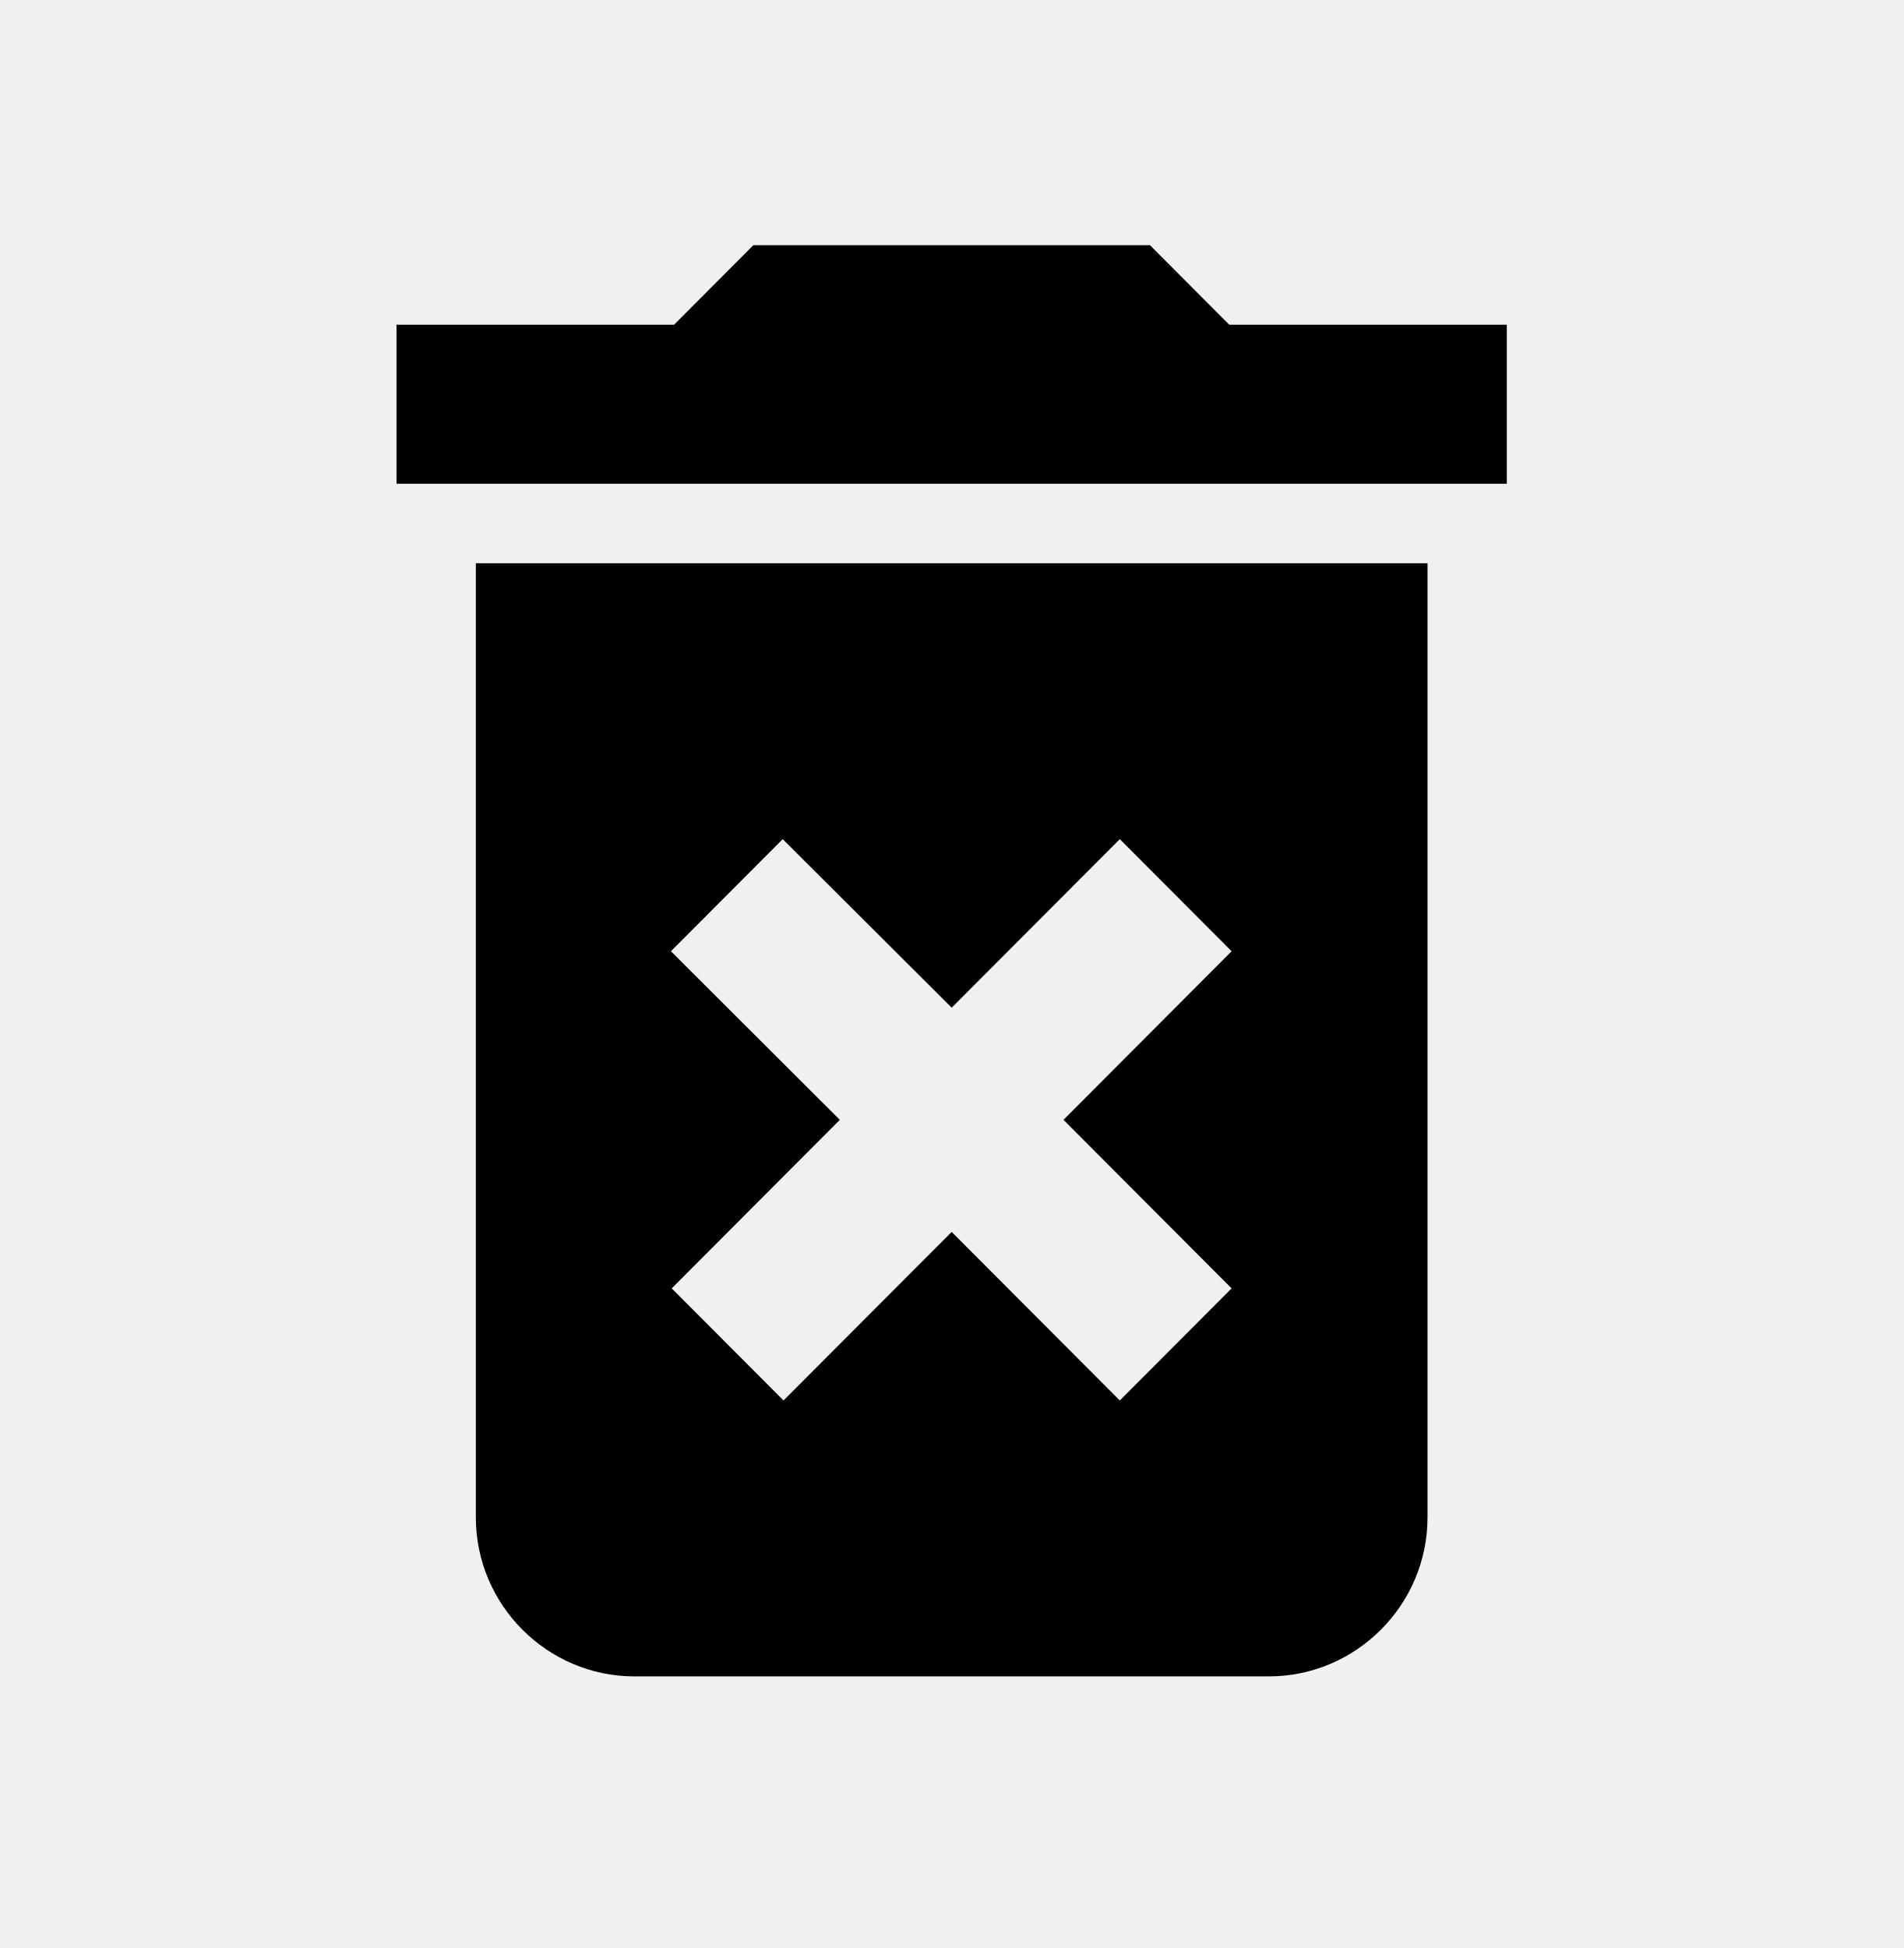
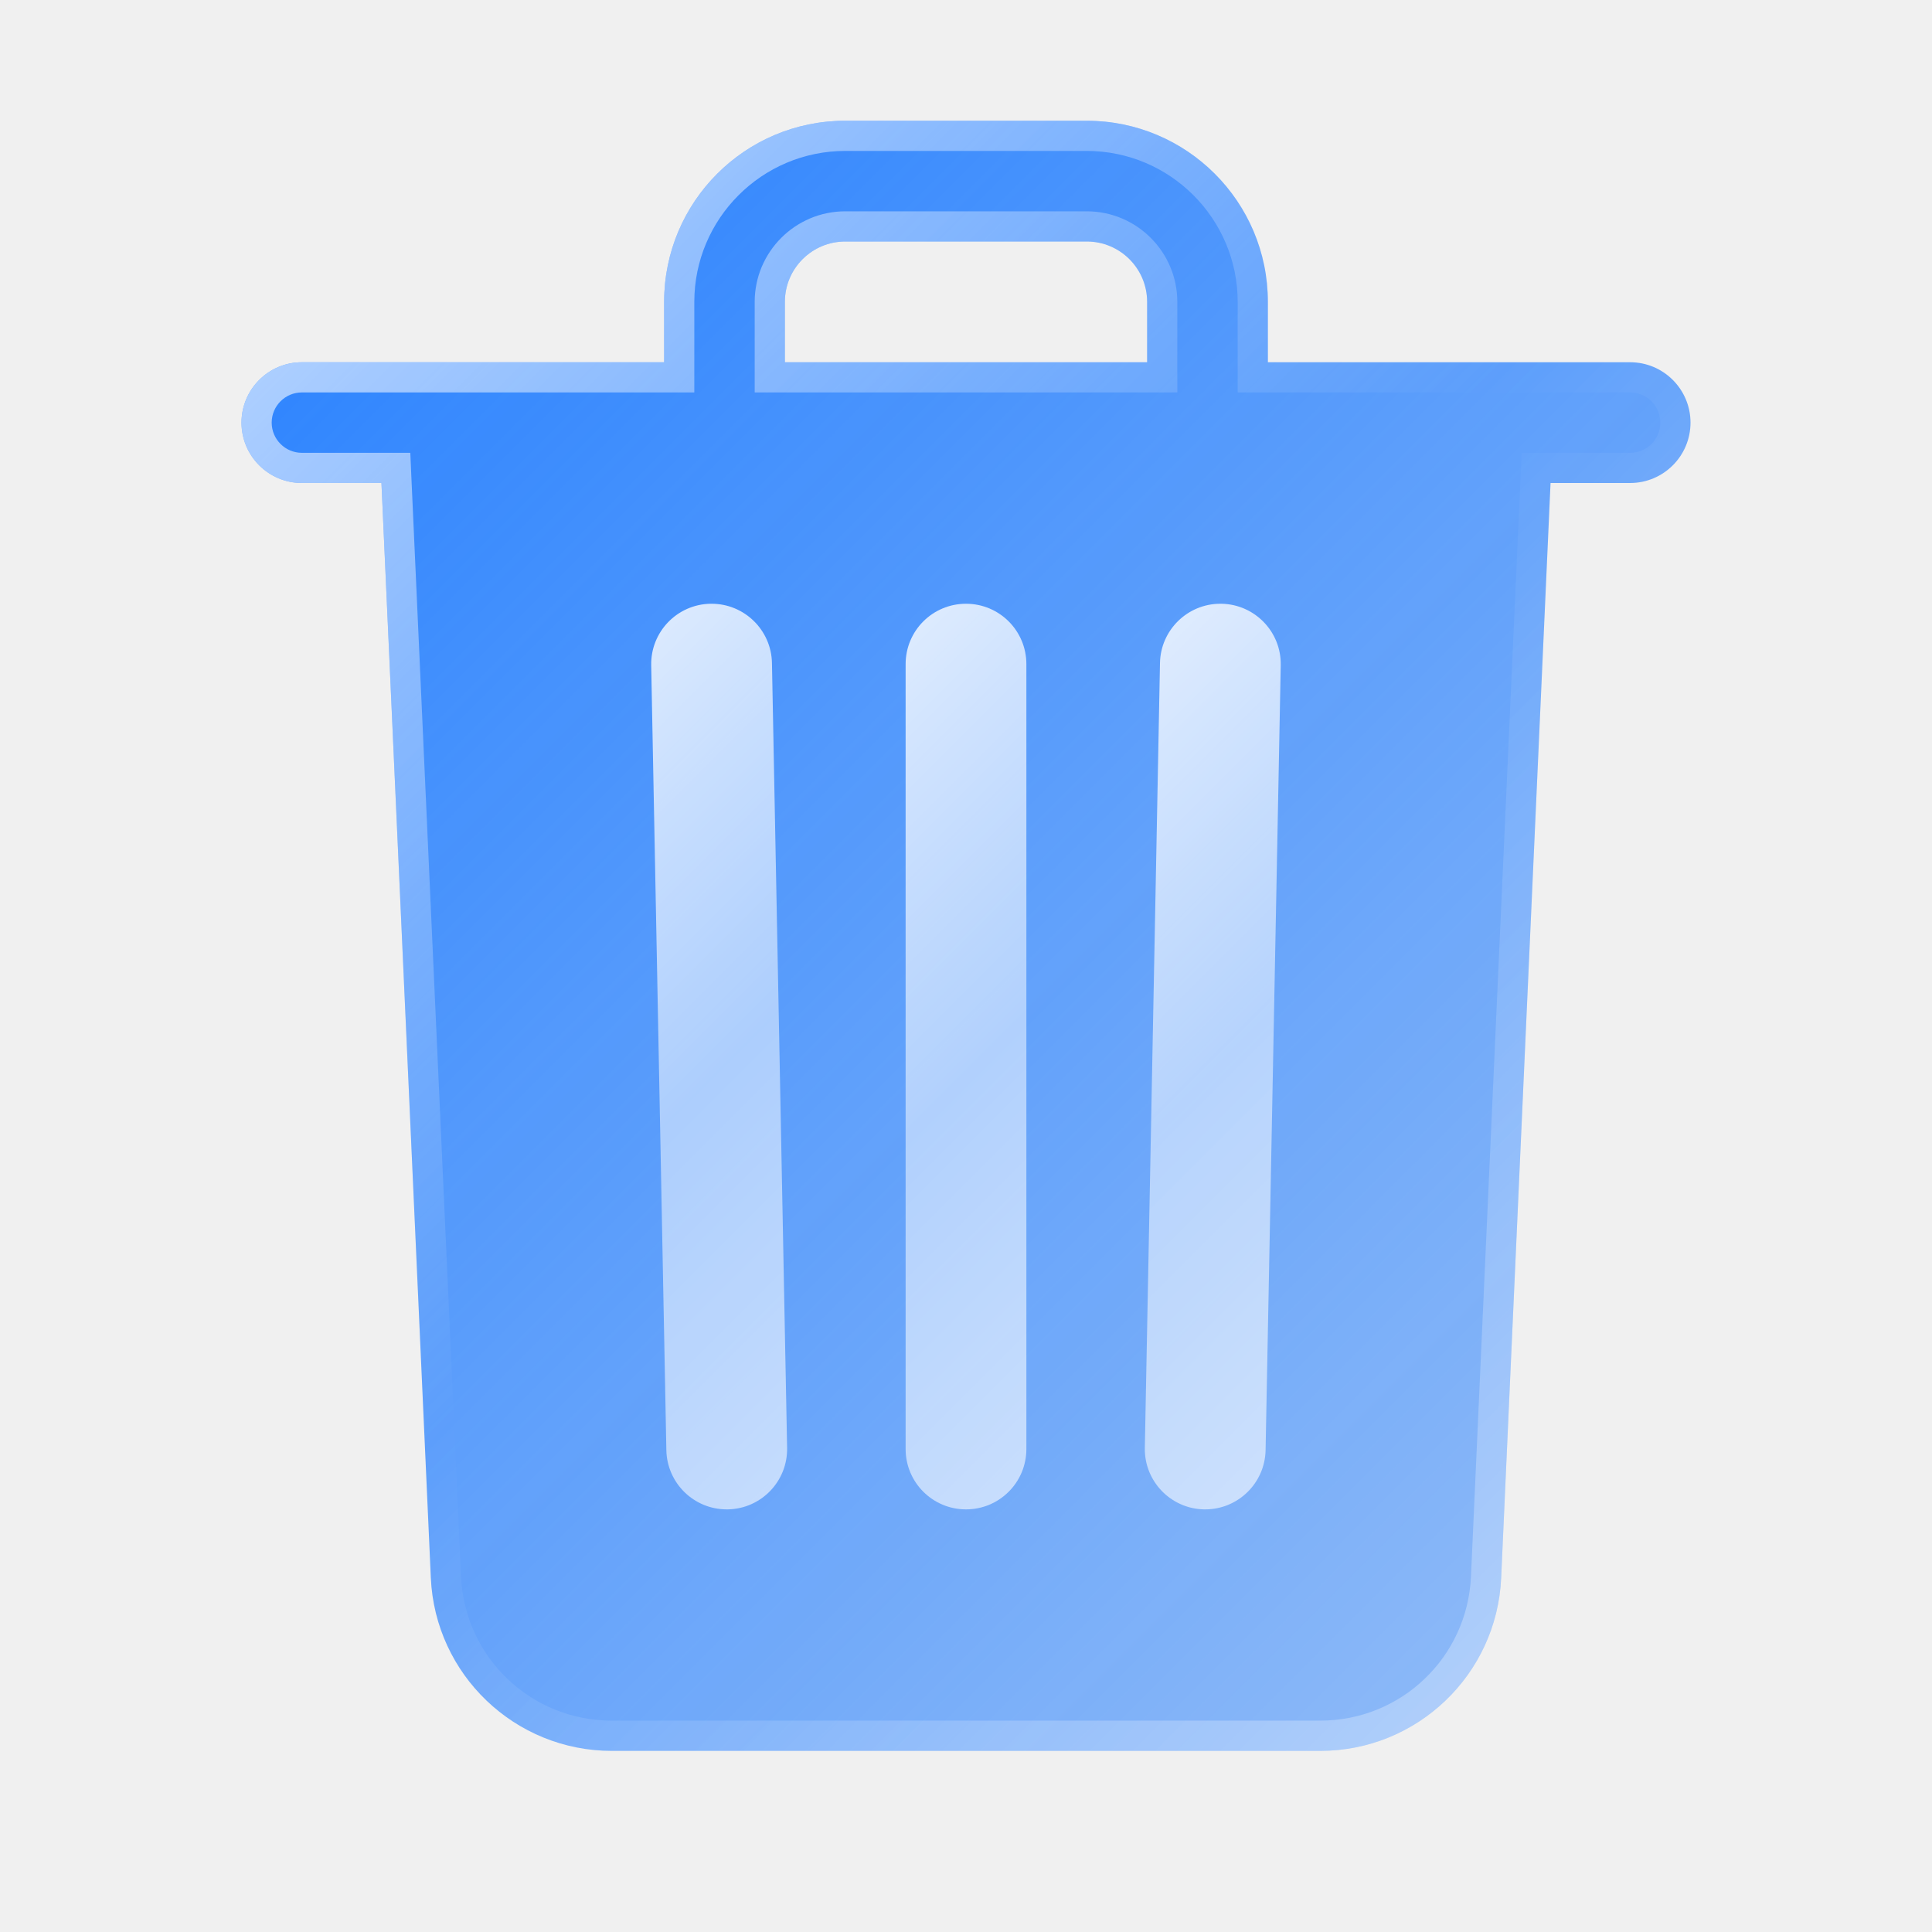
- <svg xmlns="http://www.w3.org/2000/svg" width="43" height="44" viewBox="0 0 43 44" fill="none">
-   <g clip-path="url(#clip0_138_180)">
-     <path d="M10.75 34.273C10.75 36.249 12.362 37.865 14.333 37.865H28.666C30.637 37.865 32.25 36.249 32.25 34.273V12.722H10.75V34.273ZM15.157 21.486L17.683 18.954L21.5 22.761L25.298 18.954L27.824 21.486L24.026 25.294L27.824 29.101L25.298 31.633L21.5 27.826L17.701 31.633L15.175 29.101L18.973 25.294L15.157 21.486ZM27.77 7.334L25.979 5.538H17.02L15.229 7.334H8.958V10.926H34.041V7.334H27.77Z" fill="black" />
-   </g>
-   <defs>
-     <clipPath id="clip0_138_180">
-       <rect width="43" height="43.103" fill="white" transform="translate(0 0.150391)" />
-     </clipPath>
-   </defs>
+ <svg xmlns="http://www.w3.org/2000/svg" viewBox="0 0 32 32" width="32px" height="32px" baseProfile="basic">
+   <linearGradient id="21yPmINcsPQzYpGQagiCxa" x1="5.619" x2="26.381" y1="4.967" y2="25.729" gradientUnits="userSpaceOnUse">
+     <stop offset="0" stop-color="#2680ff" stop-opacity=".95" />
+     <stop offset="1" stop-color="#2680ff" stop-opacity=".5" />
+   </linearGradient>
+   <path fill="url(#21yPmINcsPQzYpGQagiCxa)" d="M27,6c-0.064,0-2.636,0-6,0V5c0-1.657-1.343-3-3-3h-4c-1.657,0-3,1.343-3,3v1 C7.636,6,5.064,6,5,6C4.448,6,4,6.448,4,7c0,0.552,0.448,1,1,1c0.027,0,0.517,0,1.318,0l0.818,18.135 C7.208,27.738,8.529,29,10.133,29h11.734c1.604,0,2.925-1.262,2.997-2.865L25.682,8C26.483,8,26.973,8,27,8c0.552,0,1-0.448,1-1 C28,6.448,27.552,6,27,6z M13,5c0-0.552,0.448-1,1-1h4c0.552,0,1,0.448,1,1v1c-1.955,0-4.045,0-6,0V5z" />
+   <linearGradient id="21yPmINcsPQzYpGQagiCxb" x1="5.619" x2="26.381" y1="4.967" y2="25.729" gradientUnits="userSpaceOnUse">
+     <stop offset="0" stop-color="#fff" stop-opacity=".6" />
+     <stop offset=".493" stop-color="#fff" stop-opacity="0" />
+     <stop offset=".997" stop-color="#fff" stop-opacity=".3" />
+   </linearGradient>
+   <path fill="url(#21yPmINcsPQzYpGQagiCxb)" d="M18,2.5c1.379,0,2.5,1.122,2.5,2.5v1v0.5 H21h6c0.276,0,0.5,0.224,0.5,0.5S27.276,7.5,27,7.5h-1.318h-0.478l-0.022,0.477l-0.818,18.135 c-0.06,1.339-1.157,2.387-2.497,2.387H10.133c-1.34,0-2.437-1.049-2.497-2.387L6.817,7.977L6.796,7.5H6.318H5 C4.724,7.5,4.5,7.276,4.5,7S4.724,6.5,5,6.5h6h0.5V6V5c0-1.378,1.121-2.5,2.5-2.5H18 M12.5,6.5H13h6h0.5V6V5 c0-0.827-0.673-1.5-1.5-1.5h-4c-0.827,0-1.5,0.673-1.5,1.5v1V6.5 M18,2h-4c-1.657,0-3,1.343-3,3v1C7.636,6,5.064,6,5,6 C4.448,6,4,6.448,4,7c0,0.552,0.448,1,1,1c0.027,0,0.517,0,1.318,0l0.818,18.135C7.208,27.738,8.529,29,10.133,29h11.734 c1.604,0,2.925-1.262,2.997-2.865L25.682,8C26.483,8,26.973,8,27,8c0.552,0,1-0.448,1-1c0-0.552-0.448-1-1-1c-0.064,0-2.636,0-6,0 V5C21,3.343,19.657,2,18,2L18,2z M13,6V5c0-0.552,0.448-1,1-1h4c0.552,0,1,0.448,1,1v1C17.045,6,14.955,6,13,6L13,6z" />
+   <linearGradient id="21yPmINcsPQzYpGQagiCxc" x1="12.043" x2="19.957" y1="13.543" y2="21.457" gradientUnits="userSpaceOnUse">
+     <stop offset="0" stop-color="#fff" stop-opacity=".8" />
+     <stop offset=".519" stop-color="#fff" stop-opacity=".5" />
+     <stop offset="1" stop-color="#fff" stop-opacity=".6" />
+   </linearGradient>
+   <path fill="url(#21yPmINcsPQzYpGQagiCxc)" d="M16,10c-0.553,0-1,0.447-1,1v13 c0,0.553,0.447,1,1,1s1-0.447,1-1V11C17,10.447,16.553,10,16,10z" />
+   <linearGradient id="21yPmINcsPQzYpGQagiCxd" x1="16.194" x2="23.983" y1="13.606" y2="21.394" gradientUnits="userSpaceOnUse">
+     <stop offset="0" stop-color="#fff" stop-opacity=".8" />
+     <stop offset=".519" stop-color="#fff" stop-opacity=".5" />
+     <stop offset="1" stop-color="#fff" stop-opacity=".6" />
+   </linearGradient>
+   <path fill="url(#21yPmINcsPQzYpGQagiCxd)" d="M20.233,10c-0.007,0-0.014,0-0.02,0 c-0.544,0-0.989,0.436-1,0.98l-0.251,13c-0.011,0.553,0.429,1.009,0.98,1.02c0.007,0,0.014,0,0.02,0c0.544,0,0.989-0.436,1-0.98 l0.251-13C21.225,10.467,20.785,10.011,20.233,10z" />
+   <linearGradient id="21yPmINcsPQzYpGQagiCxe" x1="7.892" x2="15.932" y1="13.48" y2="21.52" gradientUnits="userSpaceOnUse">
+     <stop offset="0" stop-color="#fff" stop-opacity=".8" />
+     <stop offset=".519" stop-color="#fff" stop-opacity=".5" />
+     <stop offset="1" stop-color="#fff" stop-opacity=".6" />
+   </linearGradient>
+   <path fill="url(#21yPmINcsPQzYpGQagiCxe)" d="M11.786,10c-0.006,0-0.013,0-0.02,0 c-0.552,0.011-0.991,0.467-0.98,1.02l0.251,13c0.011,0.545,0.456,0.98,1,0.98c0.006,0,0.013,0,0.02,0 c0.552-0.011,0.991-0.467,0.98-1.02l-0.251-13C12.775,10.436,12.33,10,11.786,10z" />
</svg>
